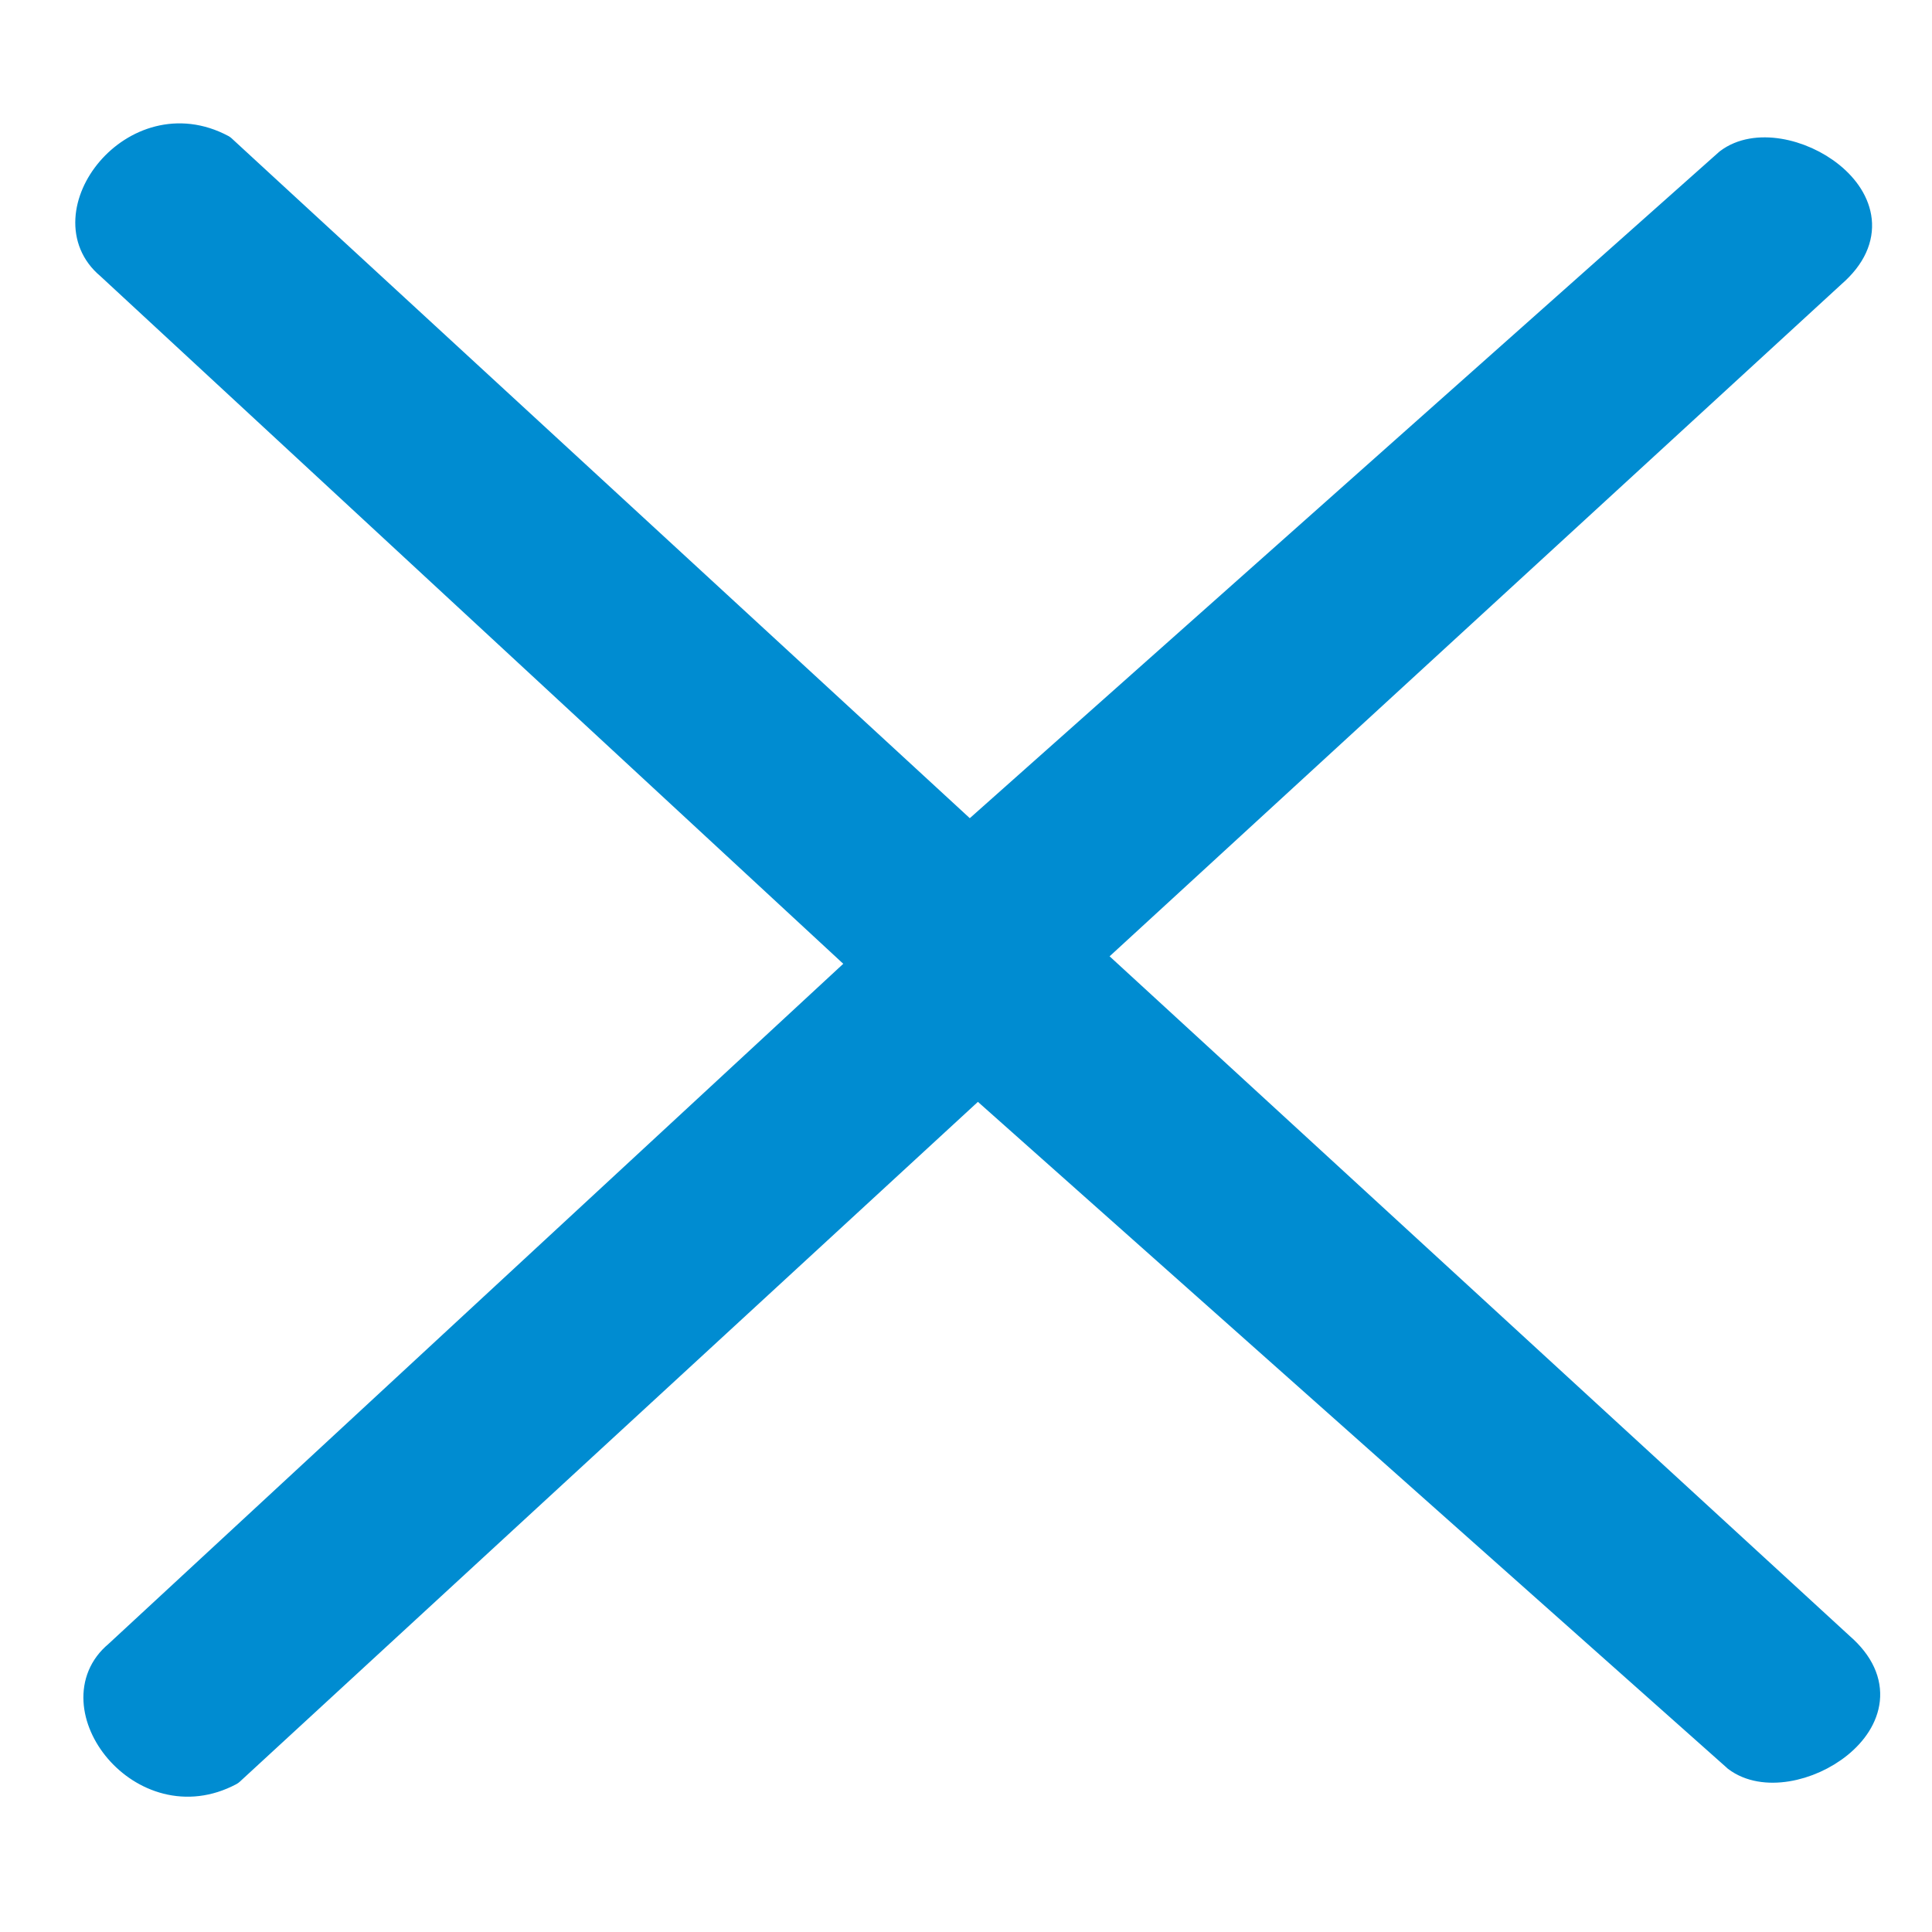
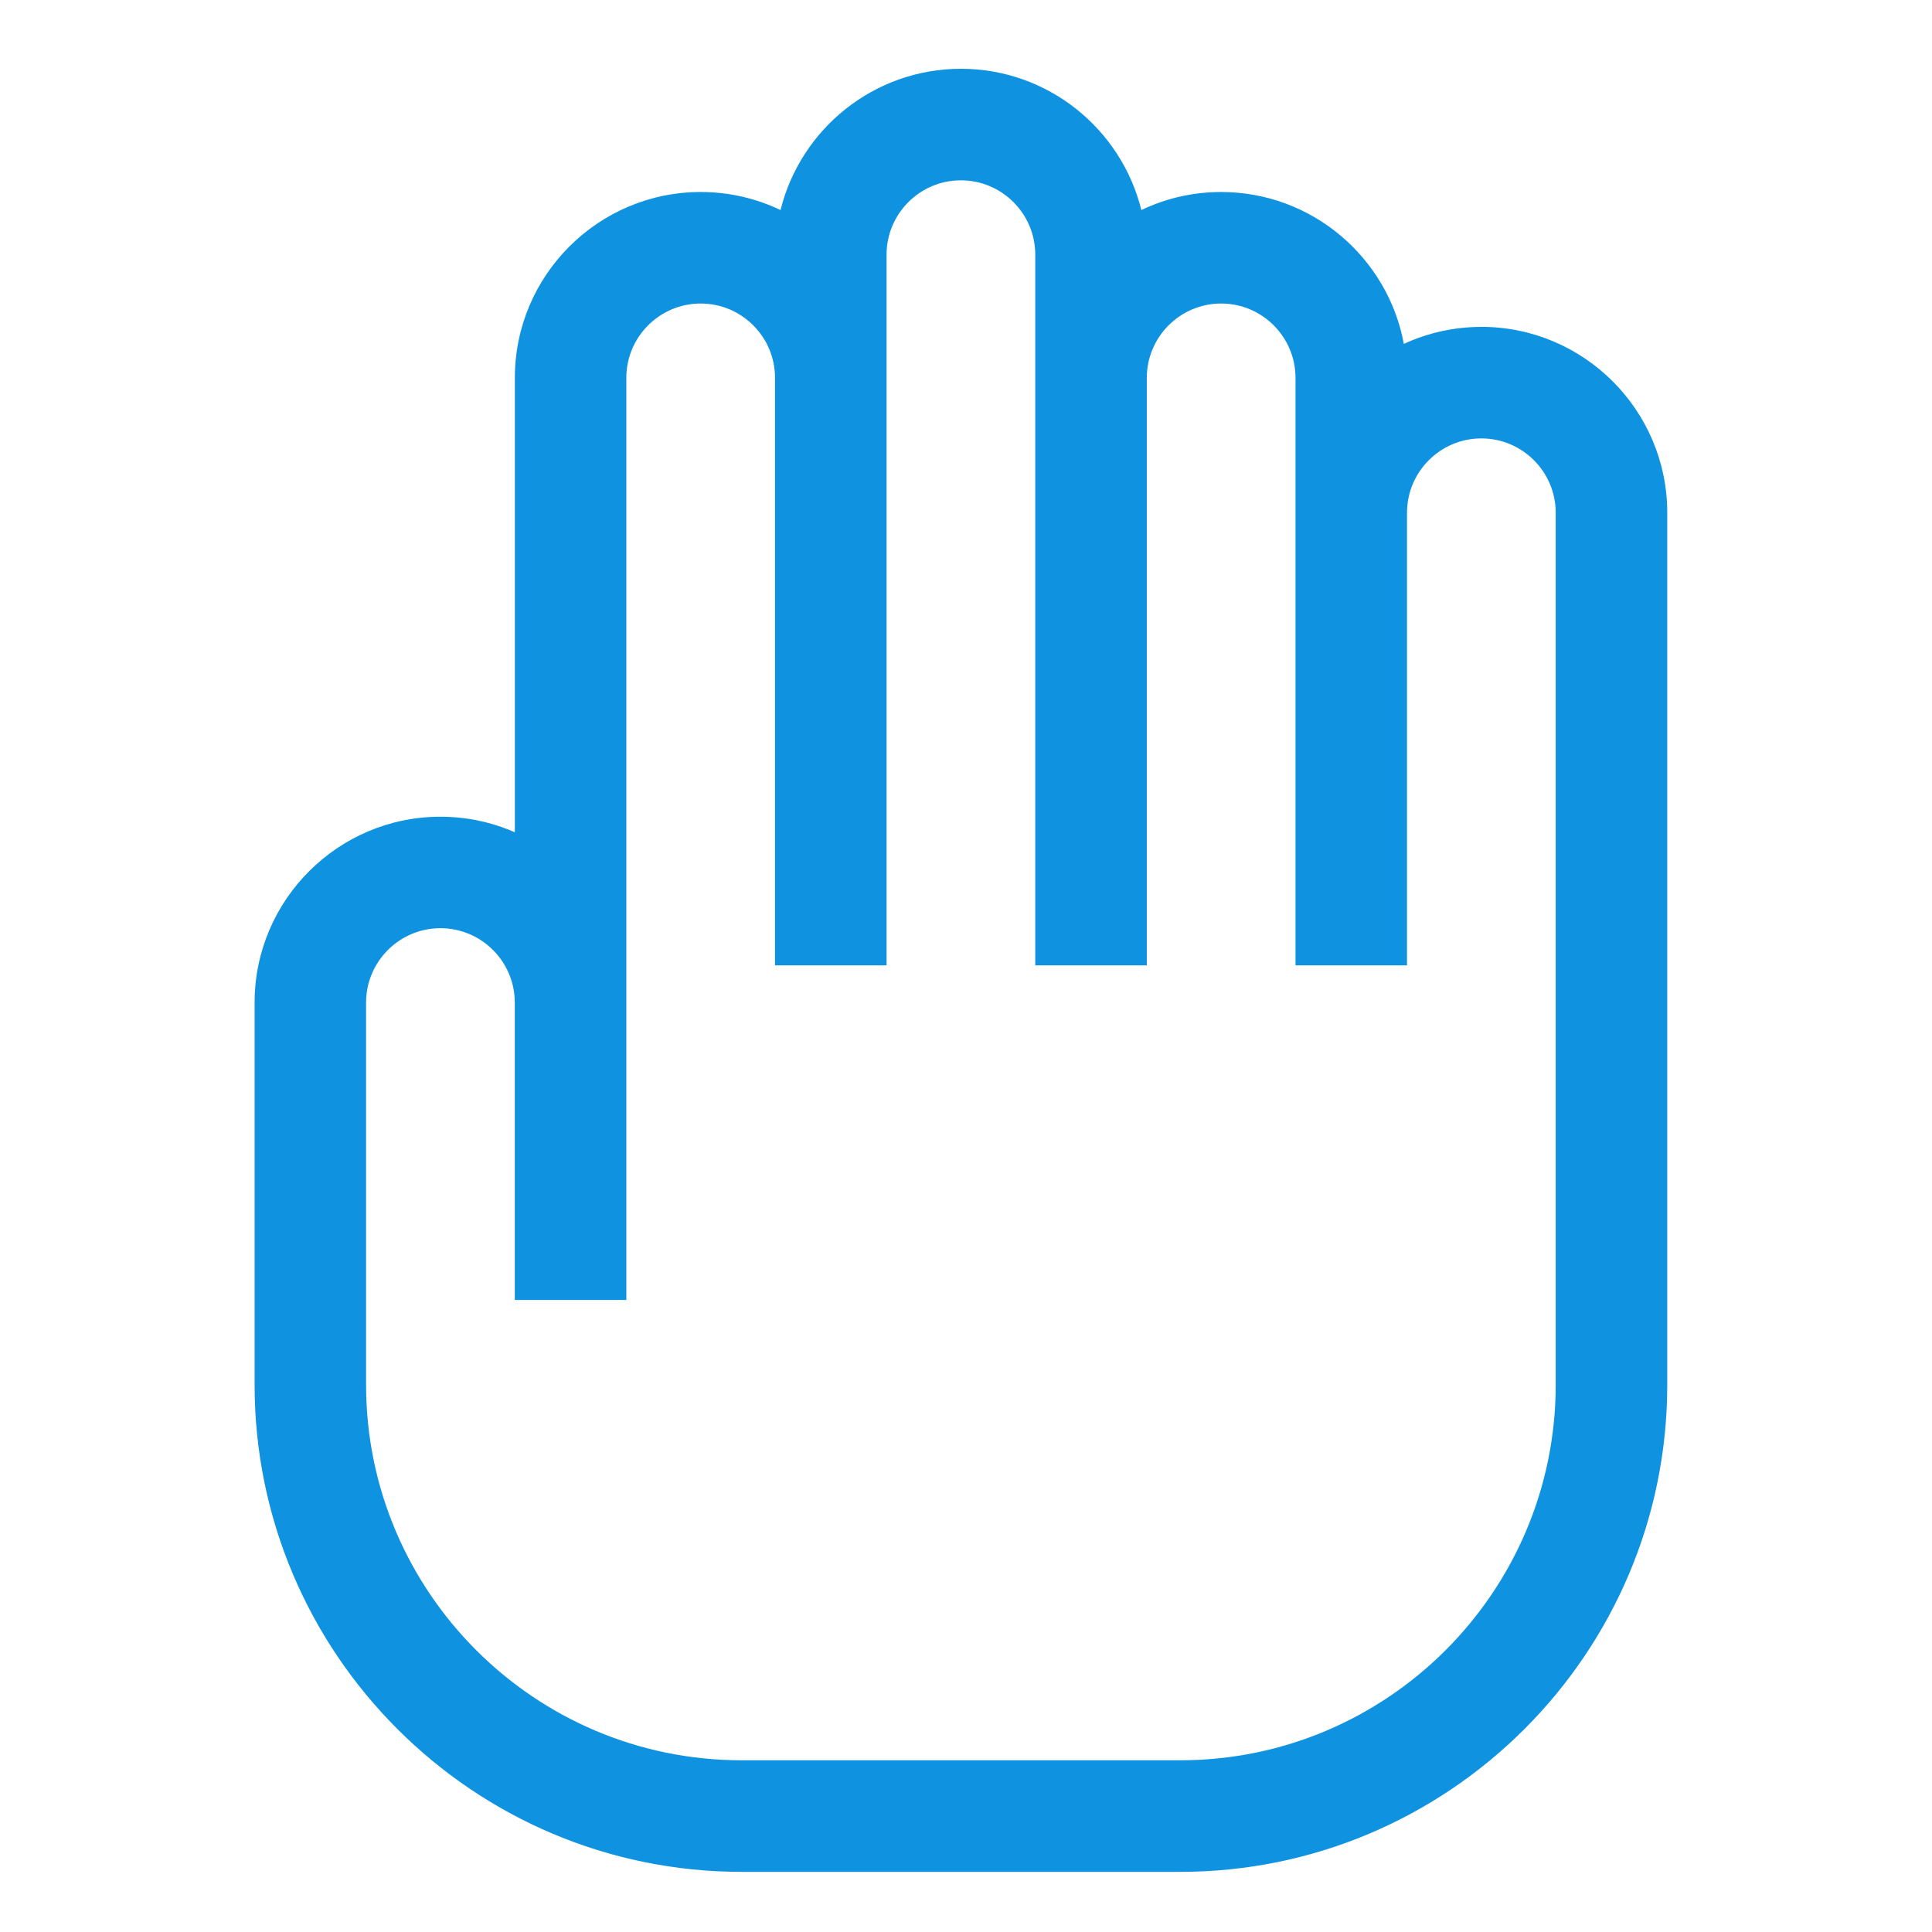
- <svg xmlns="http://www.w3.org/2000/svg" width="60" height="60" viewBox="0 0 60 60" id="svg2" version="1.1">
-   <defs id="defs4" />
-   <g id="layer1" transform="translate(0,-992.3622)">
-     <path style="color:#000000;fill:#008cd1;fill-opacity:1;fill-rule:evenodd;stroke:#008cd1;stroke-width:1;stroke-linecap:round;stroke-linejoin:round;stroke-miterlimit:4;stroke-opacity:1;stroke-dasharray:none;stroke-dashoffset:0;marker:none;visibility:visible;display:inline;overflow:visible;enable-background:accumulate" d="m 53.972,1046.899 -23.608,-20.992 -23.257,21.421 c -2.646,1.41 -5.225,-2.029 -3.409,-3.535 l 26.737,-24.749 26.674,24.496 c 2.463,2.135 -1.534,4.58 -3.138,3.36 z" id="path2989" />
-     <path id="path2991" d="M 53.719,997.454 30.112,1018.446 6.855,997.026 c -2.646,-1.41 -5.225,2.029 -3.409,3.535 l 26.737,24.749 26.674,-24.496 c 2.463,-2.135 -1.534,-4.58 -3.138,-3.36 z" style="color:#000000;fill:#008cd1;fill-opacity:1;fill-rule:evenodd;stroke:#008cd1;stroke-width:1;stroke-linecap:round;stroke-linejoin:round;stroke-miterlimit:4;stroke-opacity:1;stroke-dasharray:none;stroke-dashoffset:0;marker:none;visibility:visible;display:inline;overflow:visible;enable-background:accumulate" />
-   </g>
+ <svg xmlns="http://www.w3.org/2000/svg" version="1.1" id="Layer_1" x="0px" y="0px" viewBox="0 0 60 60" xml:space="preserve" width="60" height="60">
+   <defs id="defs39" />
+   <path style="fill:#008cdf;fill-opacity:0.941;stroke:none;stroke-width:0.346;stroke-miterlimit:4;stroke-dasharray:none;stroke-opacity:1" id="path2" d="m 46.005,10.152 c -0.859,0 -1.674,0.19 -2.407,0.528 -0.497,-2.681 -2.852,-4.717 -5.674,-4.717 -0.887,0 -1.727,0.201 -2.478,0.56 -0.623,-2.516 -2.898,-4.387 -5.603,-4.387 -2.705,0 -4.981,1.871 -5.603,4.387 -0.751,-0.359 -1.592,-0.56 -2.478,-0.56 -3.183,0 -5.773,2.59 -5.773,5.773 v 14.111 c -0.708,-0.31 -1.488,-0.483 -2.309,-0.483 -3.183,0 -5.773,2.59 -5.773,5.773 v 11.871 c 0,8.339 6.785,15.124 15.124,15.124 h 13.623 c 8.339,0 15.124,-6.785 15.124,-15.124 V 15.924 c 0,-3.183 -2.59,-5.773 -5.773,-5.773 z m 2.309,32.854 c 0,6.43 -5.231,11.661 -11.661,11.661 H 23.03 c -6.43,0 -11.661,-5.231 -11.661,-11.661 V 31.135 c 0,-1.273 1.036,-2.309 2.309,-2.309 1.273,0 2.309,1.036 2.309,2.309 v 9.236 h 3.464 V 11.735 c 0,-1.273 1.036,-2.309 2.309,-2.309 1.273,0 2.309,1.036 2.309,2.309 v 18.245 h 3.464 V 7.909 c 0,-1.273 1.036,-2.309 2.309,-2.309 1.273,0 2.309,1.036 2.309,2.309 V 29.981 h 3.464 V 11.735 c 0,-1.273 1.036,-2.309 2.309,-2.309 1.273,0 2.309,1.036 2.309,2.309 V 29.981 H 43.696 V 15.924 c 0,-1.273 1.036,-2.309 2.309,-2.309 1.273,0 2.309,1.036 2.309,2.309 z" />
+   <g id="g6" transform="translate(0,-425)">
+ </g>
+   <g id="g8" transform="translate(0,-425)">
+ </g>
+   <g id="g10" transform="translate(0,-425)">
+ </g>
+   <g id="g12" transform="translate(0,-425)">
+ </g>
+   <g id="g14" transform="translate(0,-425)">
+ </g>
+   <g id="g16" transform="translate(0,-425)">
+ </g>
+   <g id="g18" transform="translate(0,-425)">
+ </g>
+   <g id="g20" transform="translate(0,-425)">
+ </g>
+   <g id="g22" transform="translate(0,-425)">
+ </g>
+   <g id="g24" transform="translate(0,-425)">
+ </g>
+   <g id="g26" transform="translate(0,-425)">
+ </g>
+   <g id="g28" transform="translate(0,-425)">
+ </g>
+   <g id="g30" transform="translate(0,-425)">
+ </g>
+   <g id="g32" transform="translate(0,-425)">
+ </g>
+   <g id="g34" transform="translate(0,-425)">
+ </g>
</svg>
